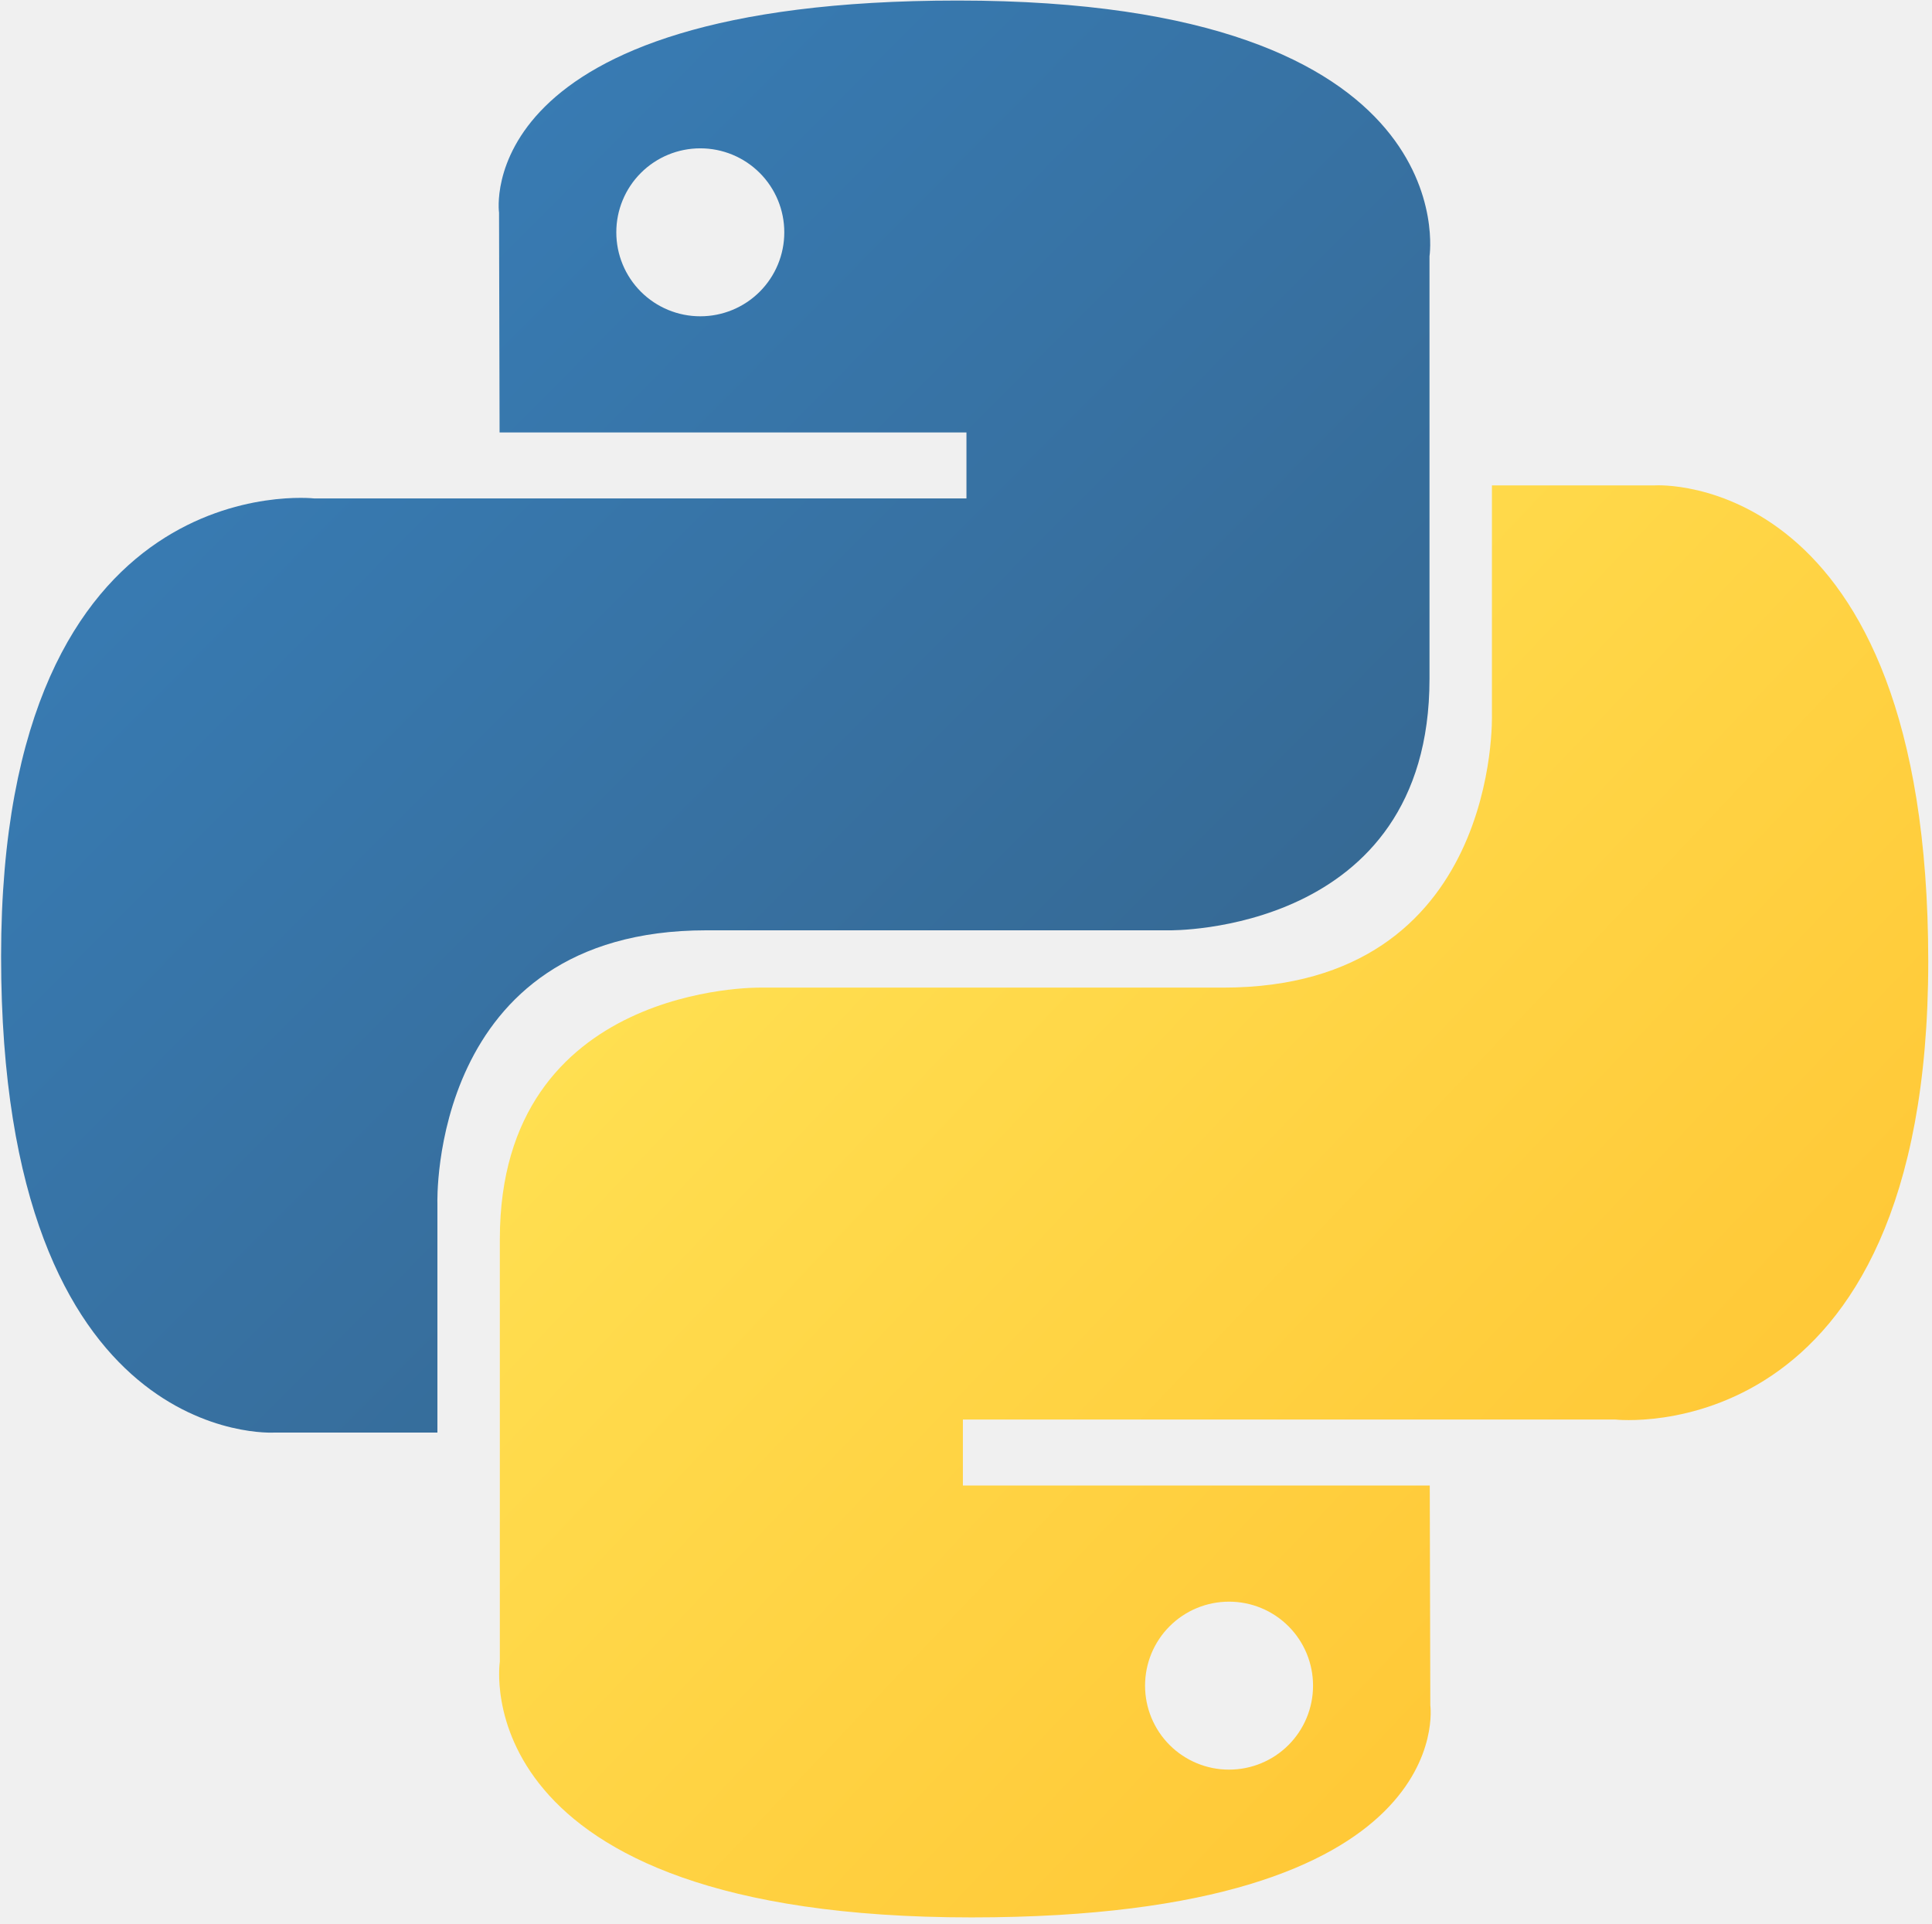
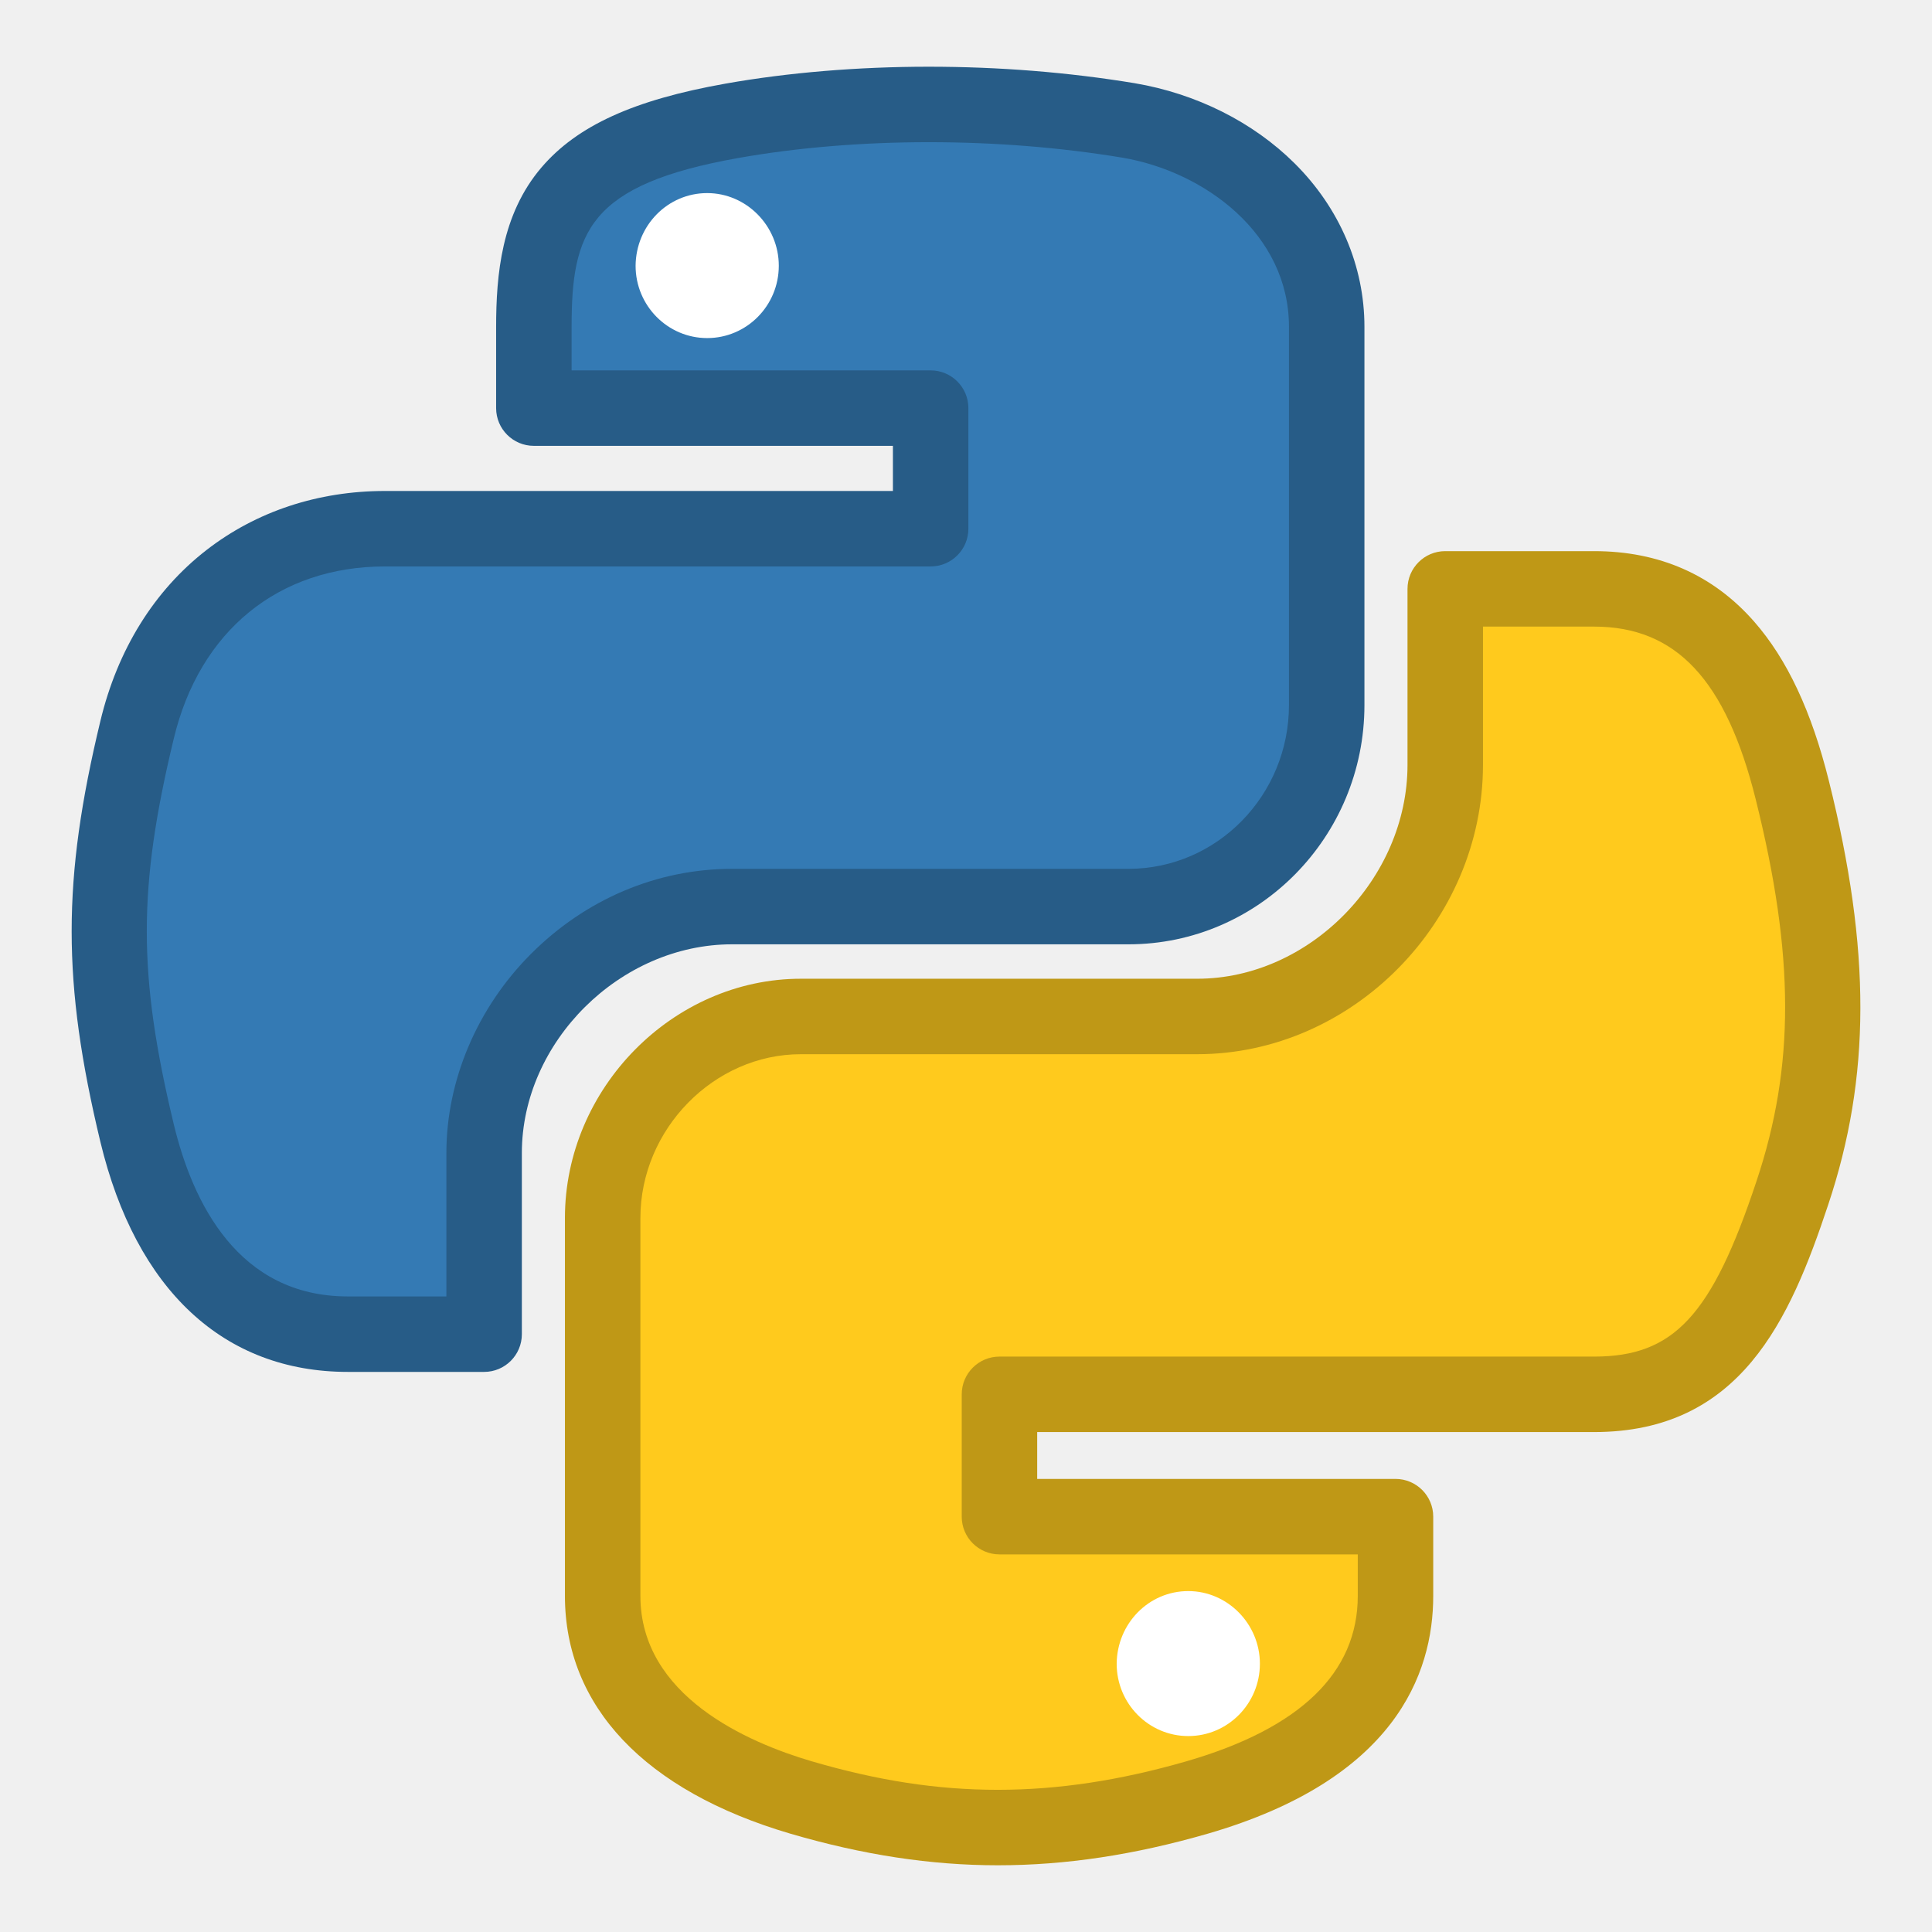
- <svg xmlns="http://www.w3.org/2000/svg" width="2500" height="2490" viewBox="0 0 256 255" preserveAspectRatio="xMinYMin meet">
-   <defs>
-     <linearGradient x1="12.959%" y1="12.039%" x2="79.639%" y2="78.201%" id="a">
-       <stop stop-color="#387EB8" offset="0%" />
-       <stop stop-color="#366994" offset="100%" />
-     </linearGradient>
-     <linearGradient x1="19.128%" y1="20.579%" x2="90.742%" y2="88.429%" id="b">
-       <stop stop-color="#FFE052" offset="0%" />
-       <stop stop-color="#FFC331" offset="100%" />
-     </linearGradient>
-   </defs>
-   <path d="M126.916.072c-64.832 0-60.784 28.115-60.784 28.115l.072 29.128h61.868v8.745H41.631S.145 61.355.145 126.77c0 65.417 36.21 63.097 36.21 63.097h21.61v-30.356s-1.165-36.21 35.632-36.21h61.362s34.475.557 34.475-33.319V33.97S194.67.072 126.916.072zM92.802 19.66a11.12 11.12 0 0 1 11.13 11.13 11.12 11.12 0 0 1-11.13 11.13 11.12 11.12 0 0 1-11.13-11.13 11.12 11.12 0 0 1 11.13-11.13z" fill="url(#a)" />
-   <path d="M128.757 254.126c64.832 0 60.784-28.115 60.784-28.115l-.072-29.127H127.6v-8.745h86.441s41.486 4.705 41.486-60.712c0-65.416-36.21-63.096-36.21-63.096h-21.61v30.355s1.165 36.21-35.632 36.21h-61.362s-34.475-.557-34.475 33.32v56.013s-5.235 33.897 62.518 33.897zm34.114-19.586a11.12 11.12 0 0 1-11.13-11.13 11.12 11.12 0 0 1 11.13-11.131 11.12 11.12 0 0 1 11.13 11.13 11.12 11.12 0 0 1-11.13 11.13z" fill="url(#b)" />
+ <svg xmlns="http://www.w3.org/2000/svg" height="512px" style="enable-background:new 0 0 512 512;" version="1.1" viewBox="0 0 512 512" width="512px" xml:space="preserve">
+   <g id="comp_x5F_267-python">
+     <g>
+       <g>
+         <g>
+           <path d="M194.005,240.252h105.054c29.216,0,52.529-24.101,52.529-53.414V86.603      c0-28.525-24.002-49.871-52.529-54.691c-35.214-5.804-73.479-5.509-105.054,0.097c-44.462,7.87-52.527,24.298-52.527,54.693      v21.453H246.63v31.959H102.032c-30.591,0-57.349,18.394-65.709,53.315c-9.64,40.035-10.032,65.02,0,106.826      c7.477,31.085,25.28,53.314,55.872,53.314h36.101v-48.001C128.296,270.845,158.298,240.252,194.005,240.252L194.005,240.252z" style="fill:#347AB4;" />
+           <g>
+             <path d="M128.296,363.569H92.195c-32.842,0-56.137-21.655-65.595-60.976       c-10.146-42.276-10.145-69.37,0-111.505c4.521-18.885,14.243-34.559,28.112-45.314c13.21-10.245,29.573-15.66,47.319-15.66       H236.63v-11.959h-95.152c-5.523,0-10-4.477-10-10V86.702c0-13.954,1.423-29.889,11.979-42.278       c9.452-11.094,24.504-17.96,48.806-22.261c16.512-2.932,35.127-4.482,53.829-4.482c18.655,0,37.023,1.469,54.594,4.365       c16.345,2.762,31.383,10.299,42.385,21.229c11.941,11.865,18.519,27.253,18.519,43.329v100.235       c0,34.967-28.051,63.414-62.529,63.414H194.005c-29.677,0-55.709,25.849-55.709,55.316v48.001       C138.296,359.092,133.819,363.569,128.296,363.569z M102.032,150.114c-28.213,0-49.142,17.063-55.984,45.643       c-9.526,39.563-9.525,62.475-0.001,102.165c5.008,20.821,17.081,45.647,46.148,45.647h26.101v-38.001       c0-19.263,8.159-38.487,22.386-52.743c14.527-14.557,33.464-22.573,53.323-22.573h105.054       c23.451,0,42.529-19.476,42.529-43.414V86.603c0-24.529-22.233-41.12-44.195-44.831c-16.46-2.713-33.733-4.092-51.302-4.092       c-17.549,0-34.956,1.444-50.337,4.175c-39.908,7.064-44.275,19.689-44.275,44.847v11.453h95.152c5.523,0,10,4.477,10,10v31.959       c0,5.523-4.477,10-10,10H102.032z" style="fill:#275C87;" />
+           </g>
+         </g>
+         <g>
+           <path d="M474.975,209.372c-7.575-30.395-21.935-53.315-52.527-53.315h-39.443v46.626      c0,36.199-30.692,66.691-65.71,66.691H212.24c-28.724,0-52.528,24.594-52.528,53.414v100.138      c0,28.524,24.788,45.246,52.528,53.413c33.247,9.737,65.215,11.509,105.054,0c26.462-7.675,52.529-23.116,52.529-53.413v-20.997      H264.867v-32.417h157.58c30.593,0,41.904-21.346,52.527-53.314C485.992,283.244,485.501,251.57,474.975,209.372L474.975,209.372      z" style="fill:#FFCA1D;" />
+           <g>
+             <path d="M264.431,494.32c-17.747,0-35.738-2.743-55.001-8.385       c-38.515-11.339-59.718-33.715-59.718-63.01V322.788c0-34.374,28.634-63.414,62.528-63.414h105.054       c29.678,0,55.71-26.491,55.71-56.691v-46.626c0-5.523,4.478-10,10-10h39.443c17.276,0,31.546,6.279,42.412,18.664       c8.734,9.955,15.217,23.77,19.818,42.232c11.191,44.863,11.126,78.483-0.219,112.415c-10.11,30.424-23.23,60.144-62.012,60.144       h-147.58v12.417h94.956c5.522,0,10,4.478,10,10v20.997c0,20.844-10.365,48.696-59.744,63.018       C300.563,491.581,282.364,494.32,264.431,494.32z M212.24,279.374c-23.053,0-42.528,19.881-42.528,43.414v100.138       c0,26.51,28.415,38.834,45.353,43.82c17.639,5.166,33.33,7.574,49.366,7.574c16.028,0,32.413-2.482,50.088-7.589       c30.059-8.718,45.305-23.457,45.305-43.806v-10.997h-94.956c-5.522,0-10-4.478-10-10v-32.417c0-5.522,4.478-10,10-10h157.58       c21.148,0,31.204-10.857,43.037-46.468c10.189-30.476,10.126-59.805-0.213-101.252c-7.883-31.631-21.09-45.735-42.824-45.735       h-29.443v36.626c0,41.571-34.671,76.691-75.71,76.691H212.24z" style="fill:#BF9816;" />
+           </g>
+         </g>
+         <path d="M187.414,89.594c-10.479,0-18.975-8.591-18.975-19.164c0.094-10.668,8.496-19.259,18.975-19.259     c10.386,0,18.976,8.685,18.976,19.259C206.39,81.003,197.894,89.594,187.414,89.594z" style="fill:#FFFFFF;" />
+         <path d="M314.908,460.076c-10.479,0-18.976-8.591-18.976-19.164c0.095-10.668,8.496-19.259,18.976-19.259     c10.385,0,18.976,8.685,18.976,19.259C333.884,451.485,325.388,460.076,314.908,460.076z" style="fill:#FFFFFF;" />
+       </g>
+     </g>
+   </g>
+   <g id="Layer_1" />
</svg>
